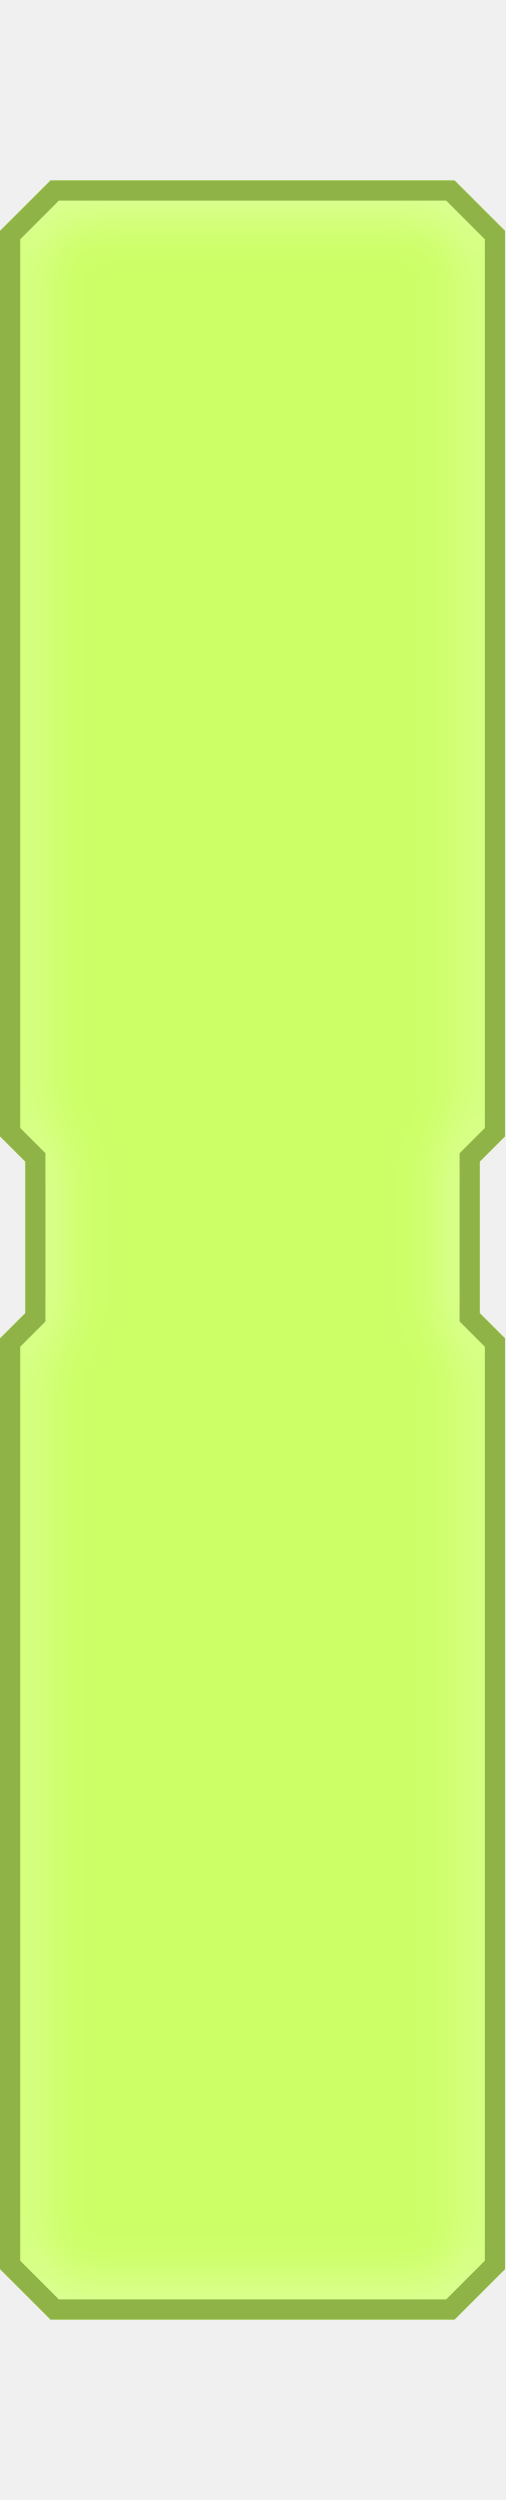
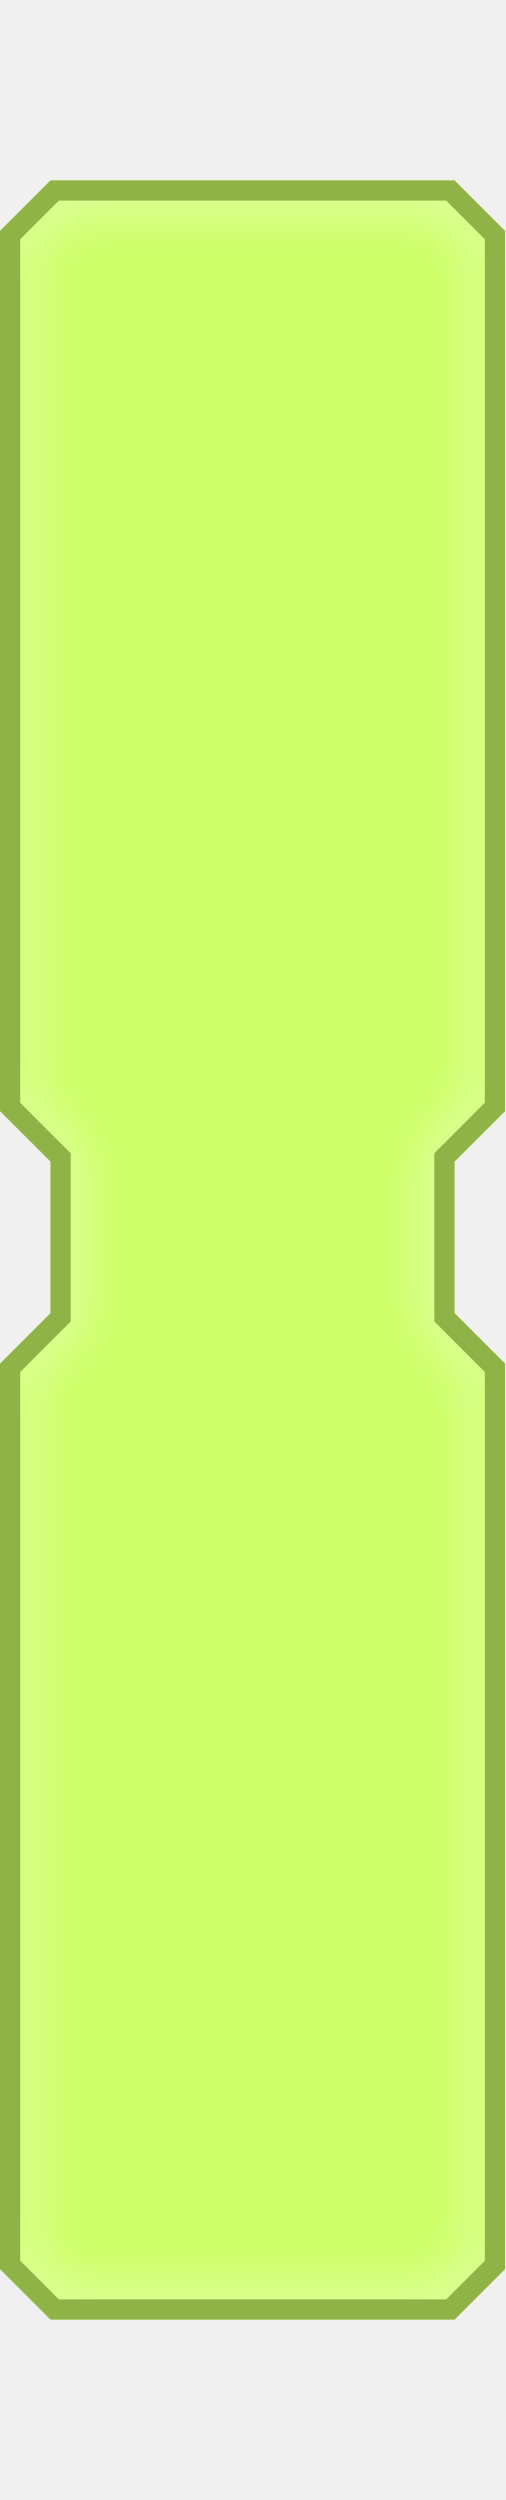
<svg xmlns="http://www.w3.org/2000/svg" viewBox="0 0 20 99" preserveAspectRatio="none">
  <defs>
-     <path id="shape" d="M2 7.144 L18 7.144 L20 9.144 L20 45 L19 46 L19 52 L20 53 L20 89.856 L18 91.856 L2 91.856 L0 89.856 L0 53 L1 52 L1 46 L0 45 L0 9.144 L2 7.144Z" />
+     <path id="shape" d="M2 7.144 L18 7.144 L20 9.144 L20 44 L18 46 L18 52 L20 54 L20 89.856 L18 91.856 L2 91.856 L0 89.856 L0 54 L2 52 L2 46 L0 44 L0 9.144 L2 7.144Z" />
    <clipPath id="inside">
      <use href="#shape" />
    </clipPath>
    <filter id="inner-glow" x="-50%" y="-20%" width="200%" height="140%">
      <feGaussianBlur stdDeviation="1" />
    </filter>
  </defs>
  <use href="#shape" fill="#ccff66" />
  <g clip-path="url(#inside)">
    <use href="#shape" fill="none" stroke="#fff" stroke-width="3" stroke-opacity=".32" filter="url(#inner-glow)" />
    <use href="#shape" fill="none" stroke="#8fb347" stroke-width="1.6" stroke-linejoin="miter" />
  </g>
</svg>
